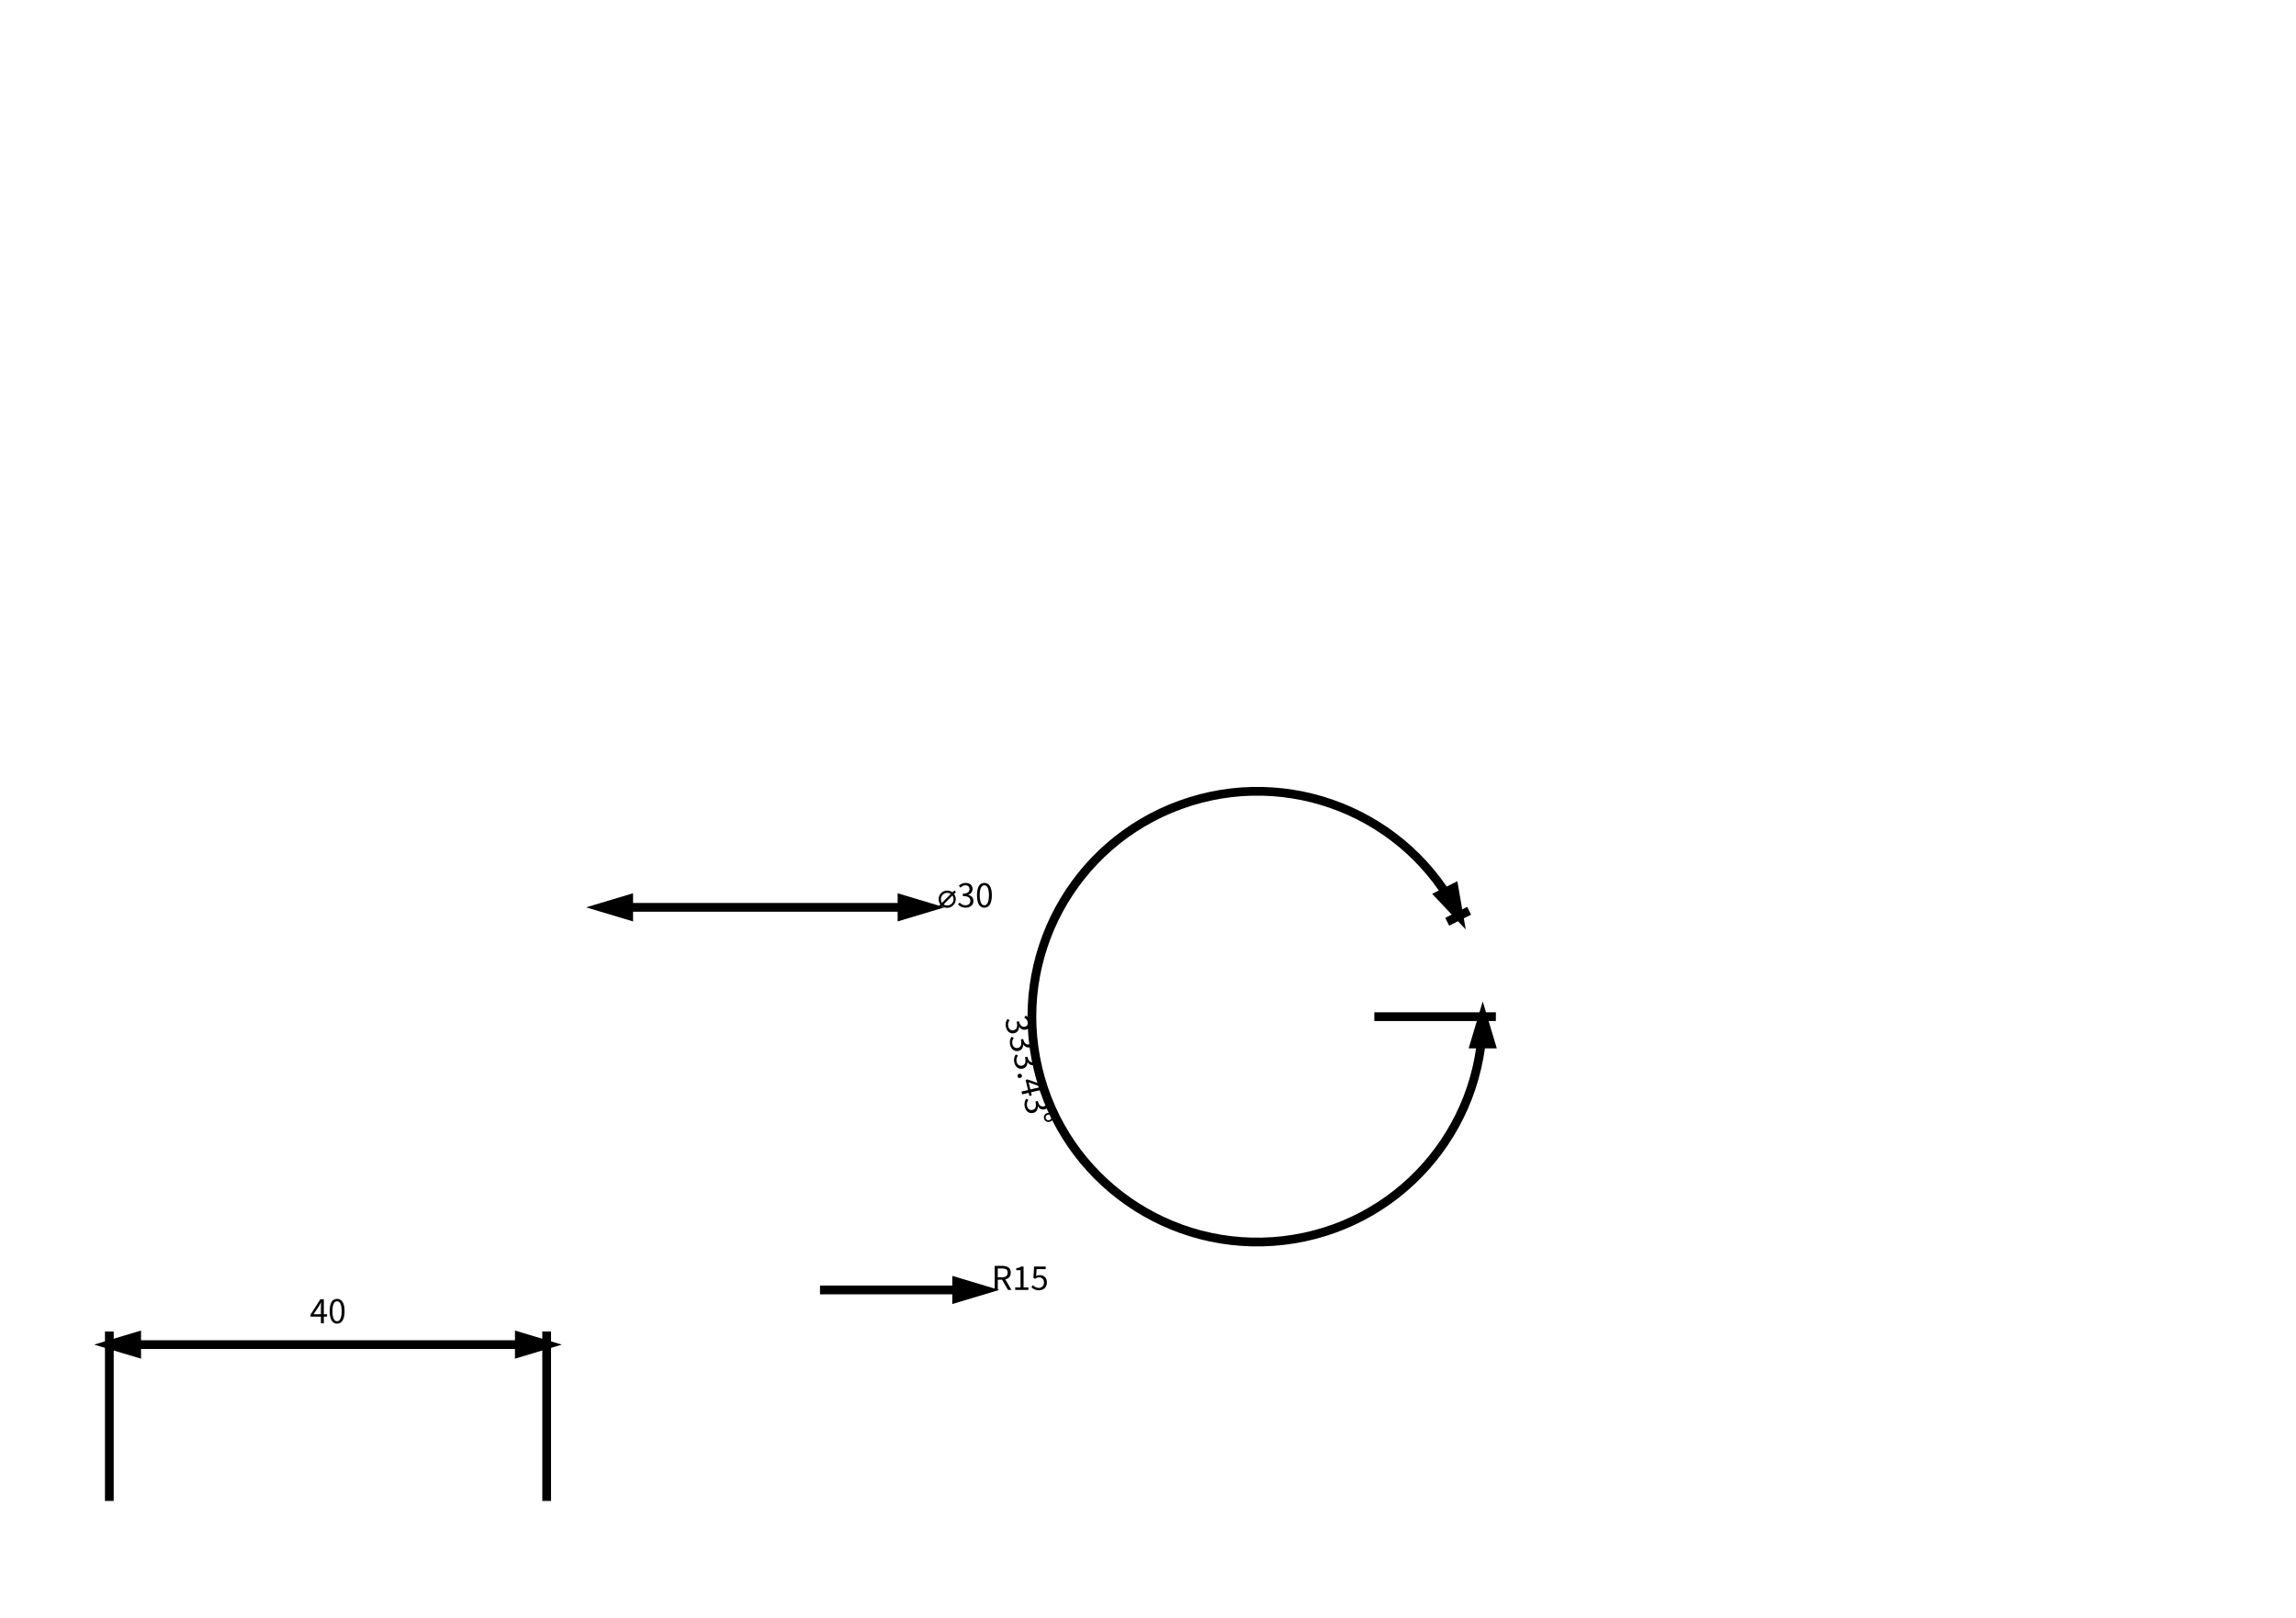
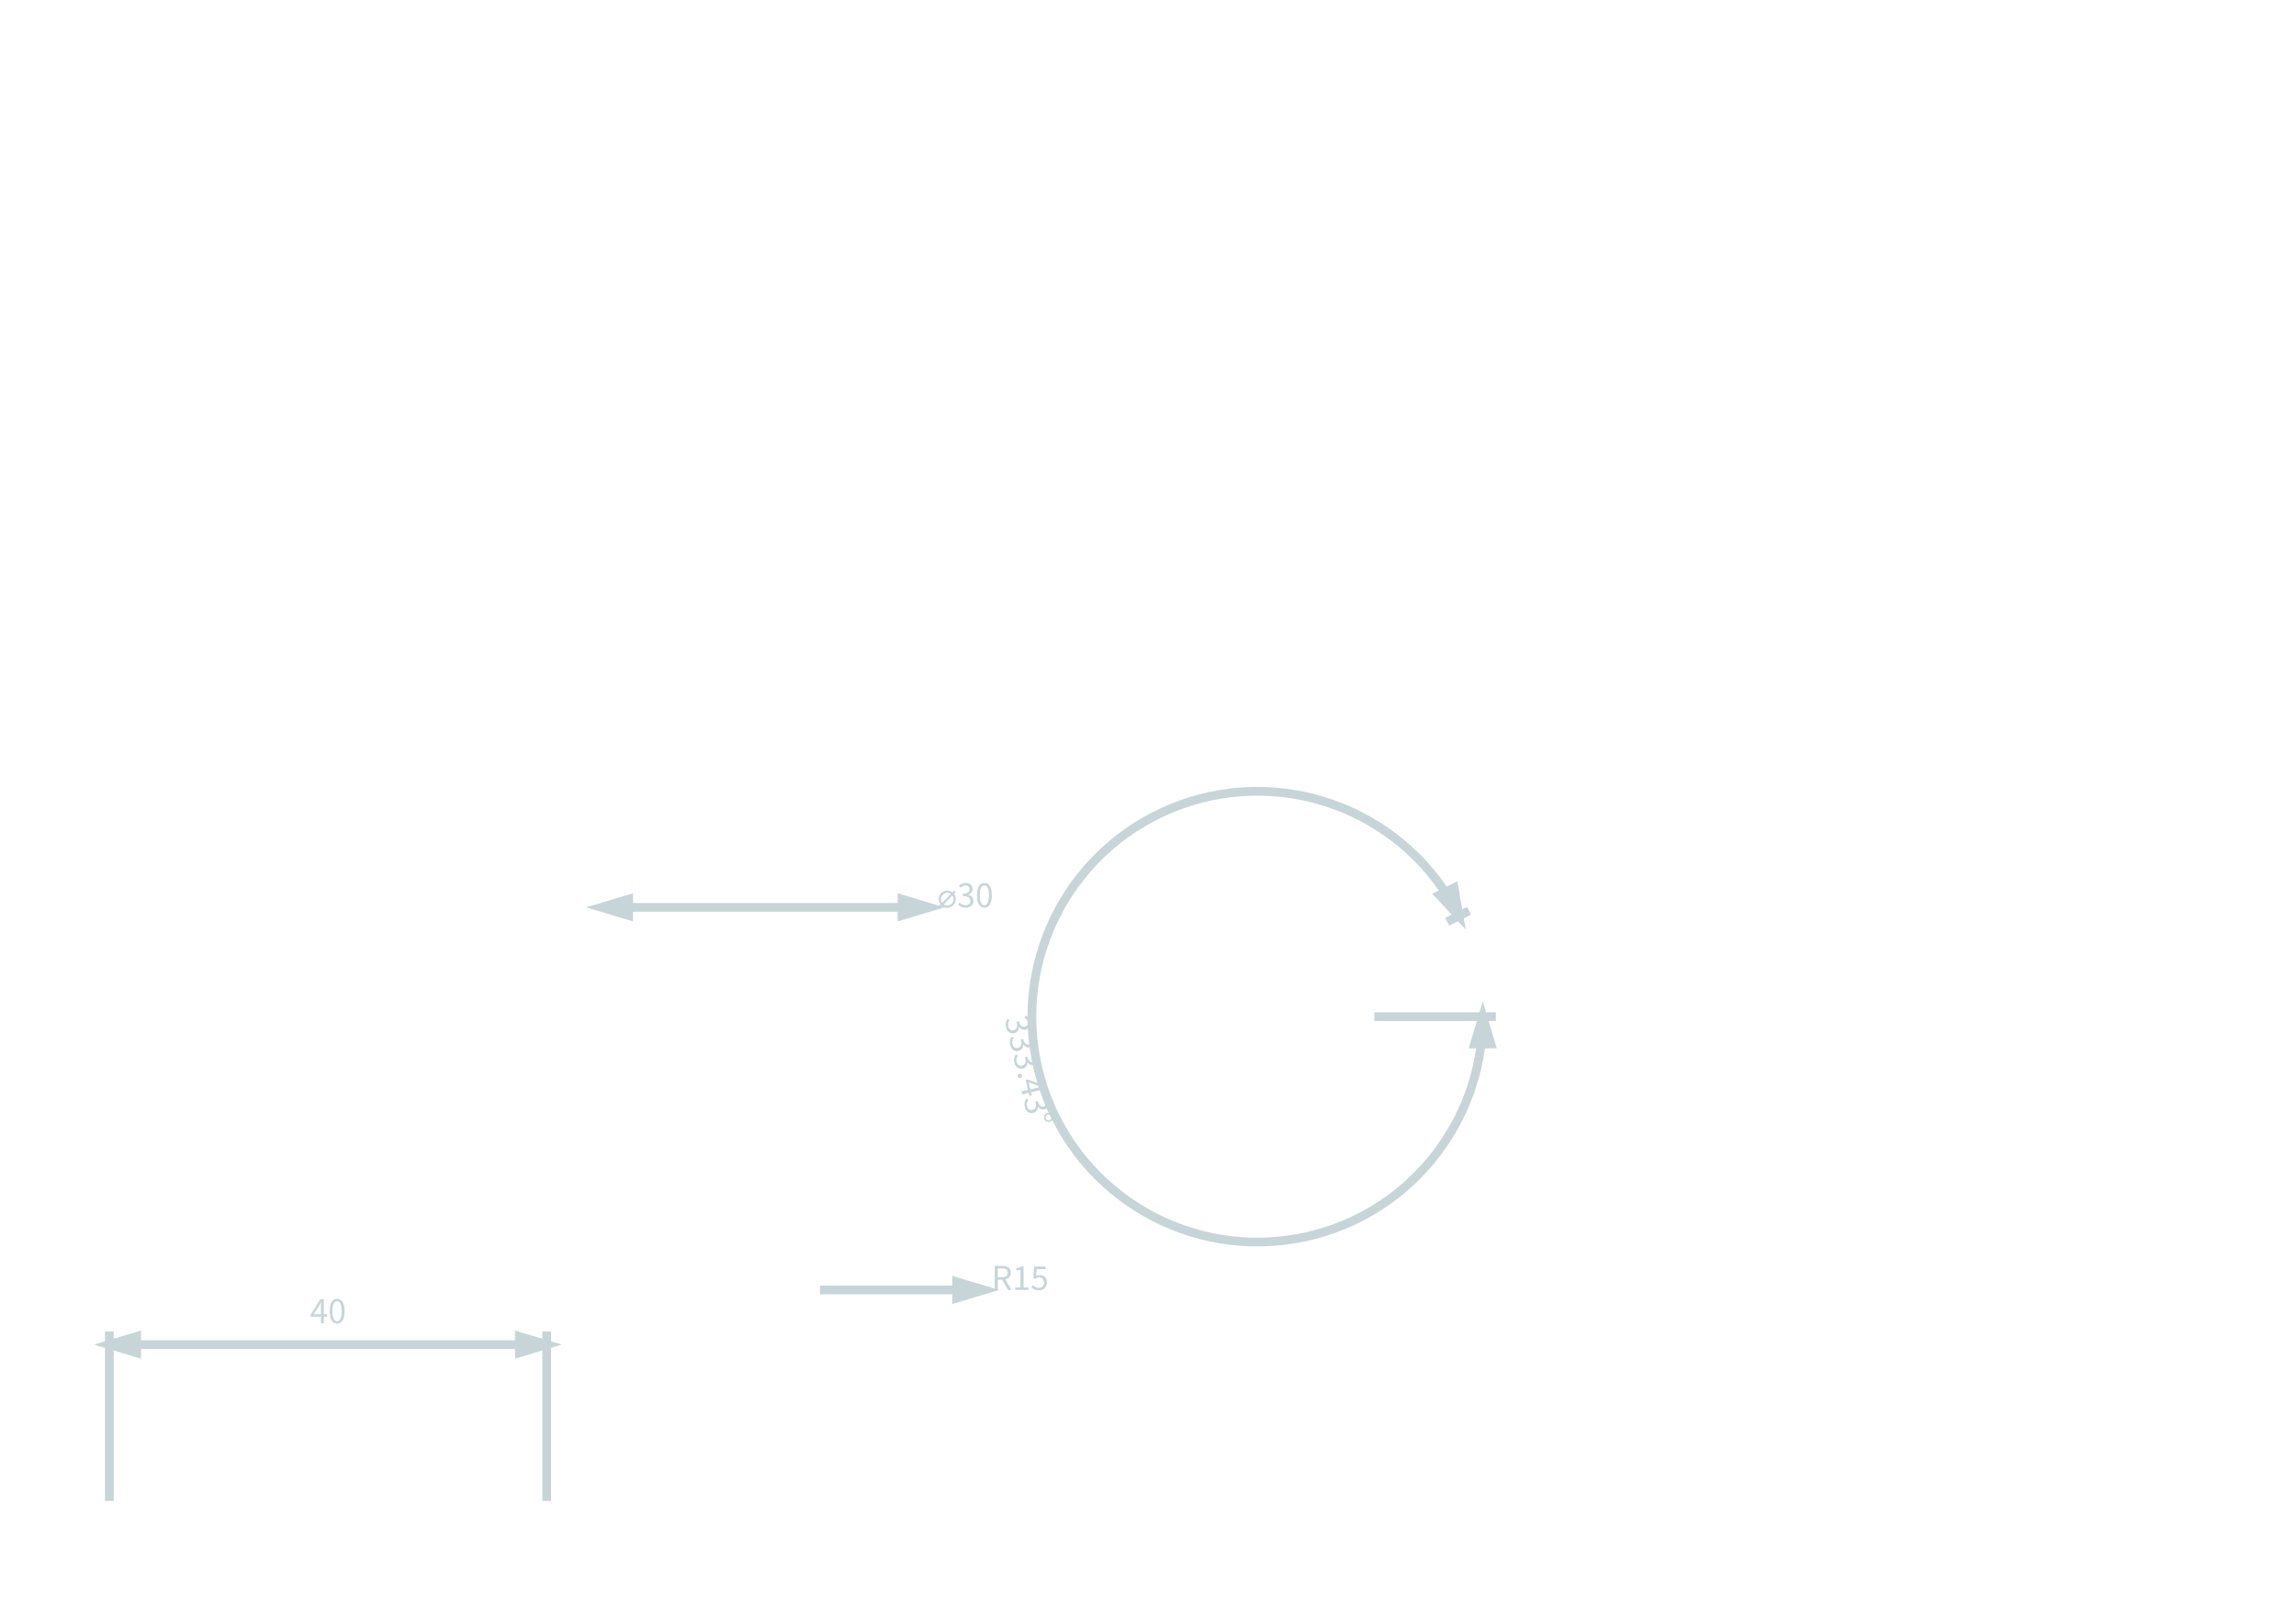
<svg xmlns="http://www.w3.org/2000/svg" width="210mm" height="148mm" viewBox="0 0 210 148" data-kjdraw-status="approximate">
-   <style>g[data-entity-id]{stroke-width:.8!important}text{font-weight:500}</style>
+   <style>svg{background:#101820;color:#c7d5d9}g[data-entity-id]{color:#c7d5d9!important;stroke-width:.8!important}text{font-weight:500}</style>
  <defs>
    <clipPath id="kj-paper" clipPathUnits="userSpaceOnUse">
      <rect x="0" y="0" width="210" height="148" />
    </clipPath>
    <clipPath id="kj-plot-range" clipPathUnits="userSpaceOnUse">
      <rect x="-10" y="-10" width="145" height="90" />
    </clipPath>
  </defs>
  <g clip-path="url(#kj-paper)">
    <g data-space-id="block-generated-1" transform="matrix(1 0 0 -1 10 138)" clip-path="url(#kj-plot-range)">
      <g data-entity-id="dimension-aligned" data-entity-type="DIMENSION" data-layer-id="layer-generated-2" data-layer-name="0" color="#000000" stroke="currentColor" stroke-width="0.25" opacity="1" fill="none">
        <path d="M 0 0.7 L 0 16.2" />
        <path d="M 40 0.7 L 40 16.2" />
        <path d="M 0 15 L 40 15" />
        <polygon points="0 15 2.5 15.75 2.5 14.25" fill="currentColor" />
        <polygon points="40 15 37.5 14.25 37.5 15.75" fill="currentColor" />
        <text transform="translate(20 16.95) rotate(0) matrix(1 0 0 -1 0 0)" font-family="&quot;Noto Sans CJK SC&quot;,&quot;Source Han Sans SC&quot;,&quot;Microsoft YaHei&quot;,&quot;Microsoft YaHei UI&quot;,&quot;PingFang SC&quot;,&quot;Arial&quot;,&quot;Segoe UI&quot;,&quot;WenQuanYi Micro Hei&quot;,sans-serif" font-size="3" text-anchor="middle" dominant-baseline="alphabetic" fill="currentColor" stroke="none" xml:space="preserve">40</text>
      </g>
      <g data-entity-id="dimension-radius" data-entity-type="DIMENSION" data-layer-id="layer-generated-2" data-layer-name="0" color="#000000" stroke="currentColor" stroke-width="0.25" opacity="1" fill="none">
        <path d="M 65 20 L 80 20" />
        <polygon points="80 20 77.5 19.25 77.5 20.75" fill="currentColor" />
        <text transform="translate(83.3 20) rotate(0) matrix(1 0 0 -1 0 0)" font-family="&quot;Noto Sans CJK SC&quot;,&quot;Source Han Sans SC&quot;,&quot;Microsoft YaHei&quot;,&quot;Microsoft YaHei UI&quot;,&quot;PingFang SC&quot;,&quot;Arial&quot;,&quot;Segoe UI&quot;,&quot;WenQuanYi Micro Hei&quot;,sans-serif" font-size="3" text-anchor="middle" dominant-baseline="alphabetic" fill="currentColor" stroke="none" xml:space="preserve">R15</text>
      </g>
      <g data-entity-id="dimension-diameter" data-entity-type="DIMENSION" data-layer-id="layer-generated-2" data-layer-name="0" color="#000000" stroke="currentColor" stroke-width="0.25" opacity="1" fill="none">
        <path d="M 45 55 L 75 55" />
        <polygon points="75 55 72.5 54.25 72.5 55.75" fill="currentColor" />
        <polygon points="45 55 47.5 55.75 47.5 54.25" fill="currentColor" />
        <text transform="translate(78.3 55) rotate(0) matrix(1 0 0 -1 0 0)" font-family="&quot;Noto Sans CJK SC&quot;,&quot;Source Han Sans SC&quot;,&quot;Microsoft YaHei&quot;,&quot;Microsoft YaHei UI&quot;,&quot;PingFang SC&quot;,&quot;Arial&quot;,&quot;Segoe UI&quot;,&quot;WenQuanYi Micro Hei&quot;,sans-serif" font-size="3" text-anchor="middle" dominant-baseline="alphabetic" fill="currentColor" stroke="none" xml:space="preserve">⌀30</text>
      </g>
      <g data-entity-id="dimension-angular" data-entity-type="DIMENSION" data-layer-id="layer-generated-2" data-layer-name="0" color="#000000" stroke="currentColor" stroke-width="0.25" opacity="1" fill="none">
        <path d="M 124.374 54.687 L 122.366 53.683" />
        <path d="M 115.7 45 L 126.816 45" />
        <path d="M 123.439 54.22 A 20.616 20.616 0 1 1 125.616 45" />
        <polygon points="123.439 54.22 121.65 56.12 122.992 56.791" fill="currentColor" />
        <polygon points="125.616 45 126.366 42.5 124.866 42.5" fill="currentColor" />
        <text transform="translate(83.03812 39.8155) rotate(283.2825) matrix(1 0 0 -1 0 0)" font-family="&quot;Noto Sans CJK SC&quot;,&quot;Source Han Sans SC&quot;,&quot;Microsoft YaHei&quot;,&quot;Microsoft YaHei UI&quot;,&quot;PingFang SC&quot;,&quot;Arial&quot;,&quot;Segoe UI&quot;,&quot;WenQuanYi Micro Hei&quot;,sans-serif" font-size="3" text-anchor="middle" dominant-baseline="alphabetic" fill="currentColor" stroke="none" xml:space="preserve">333.43°</text>
      </g>
    </g>
  </g>
</svg>
